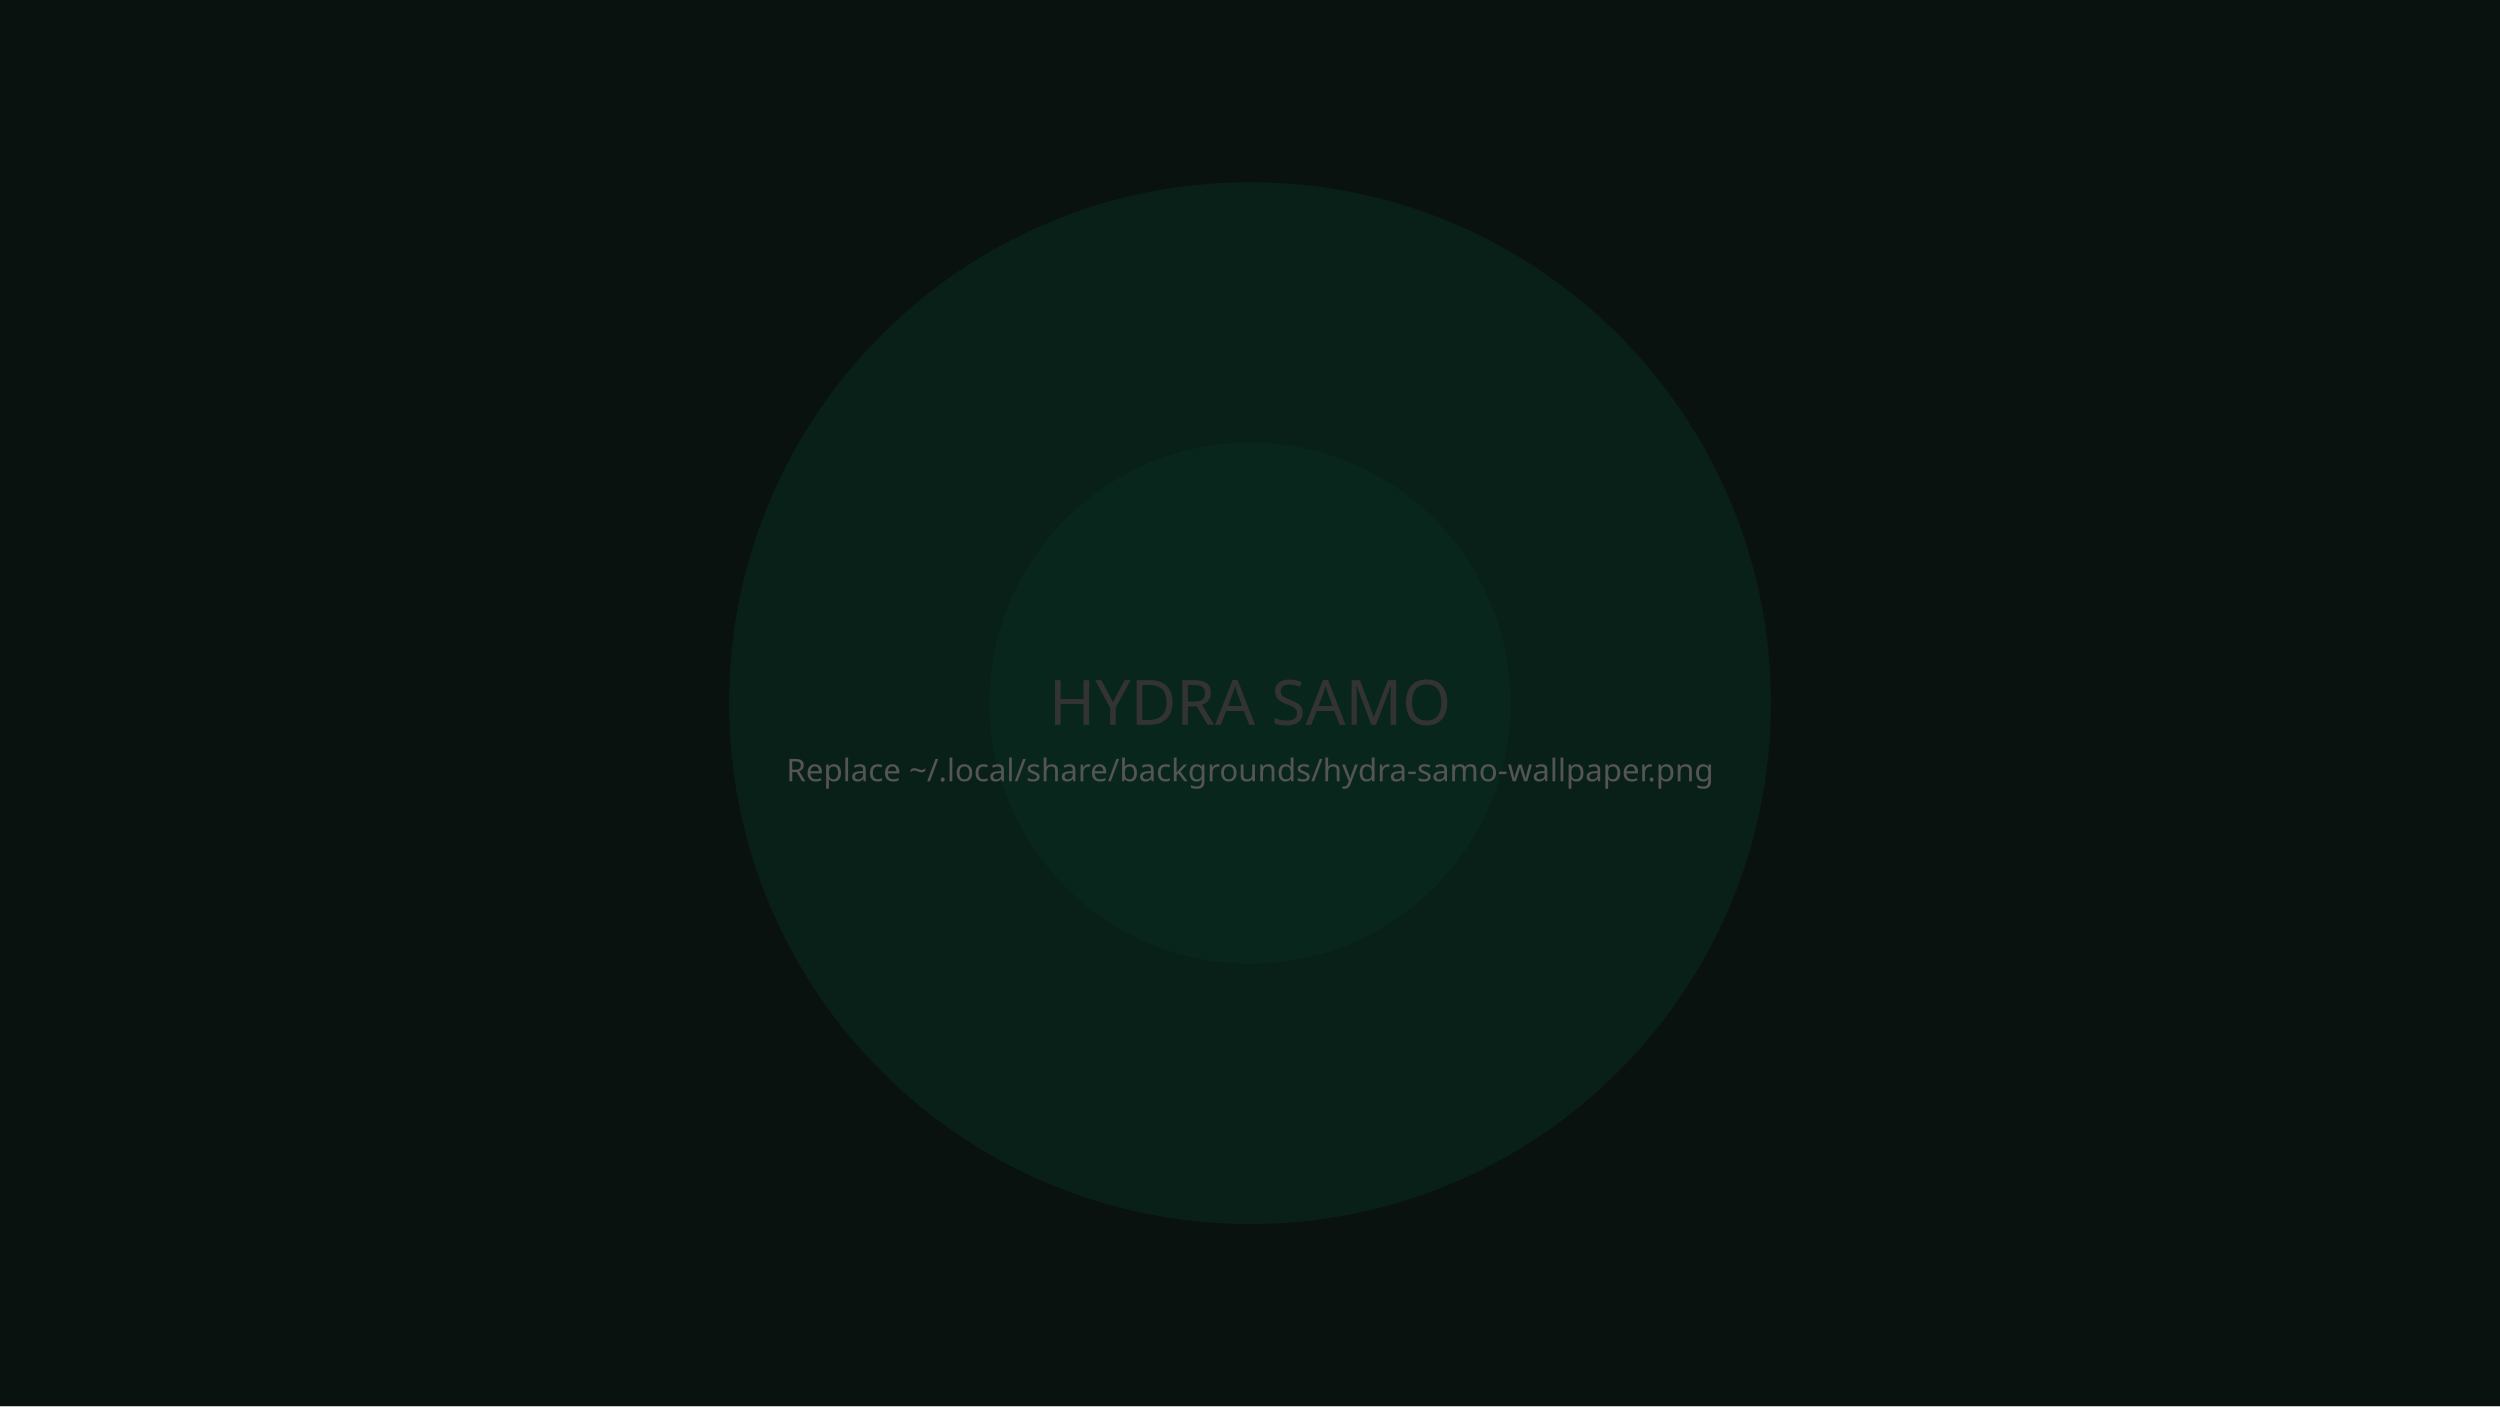
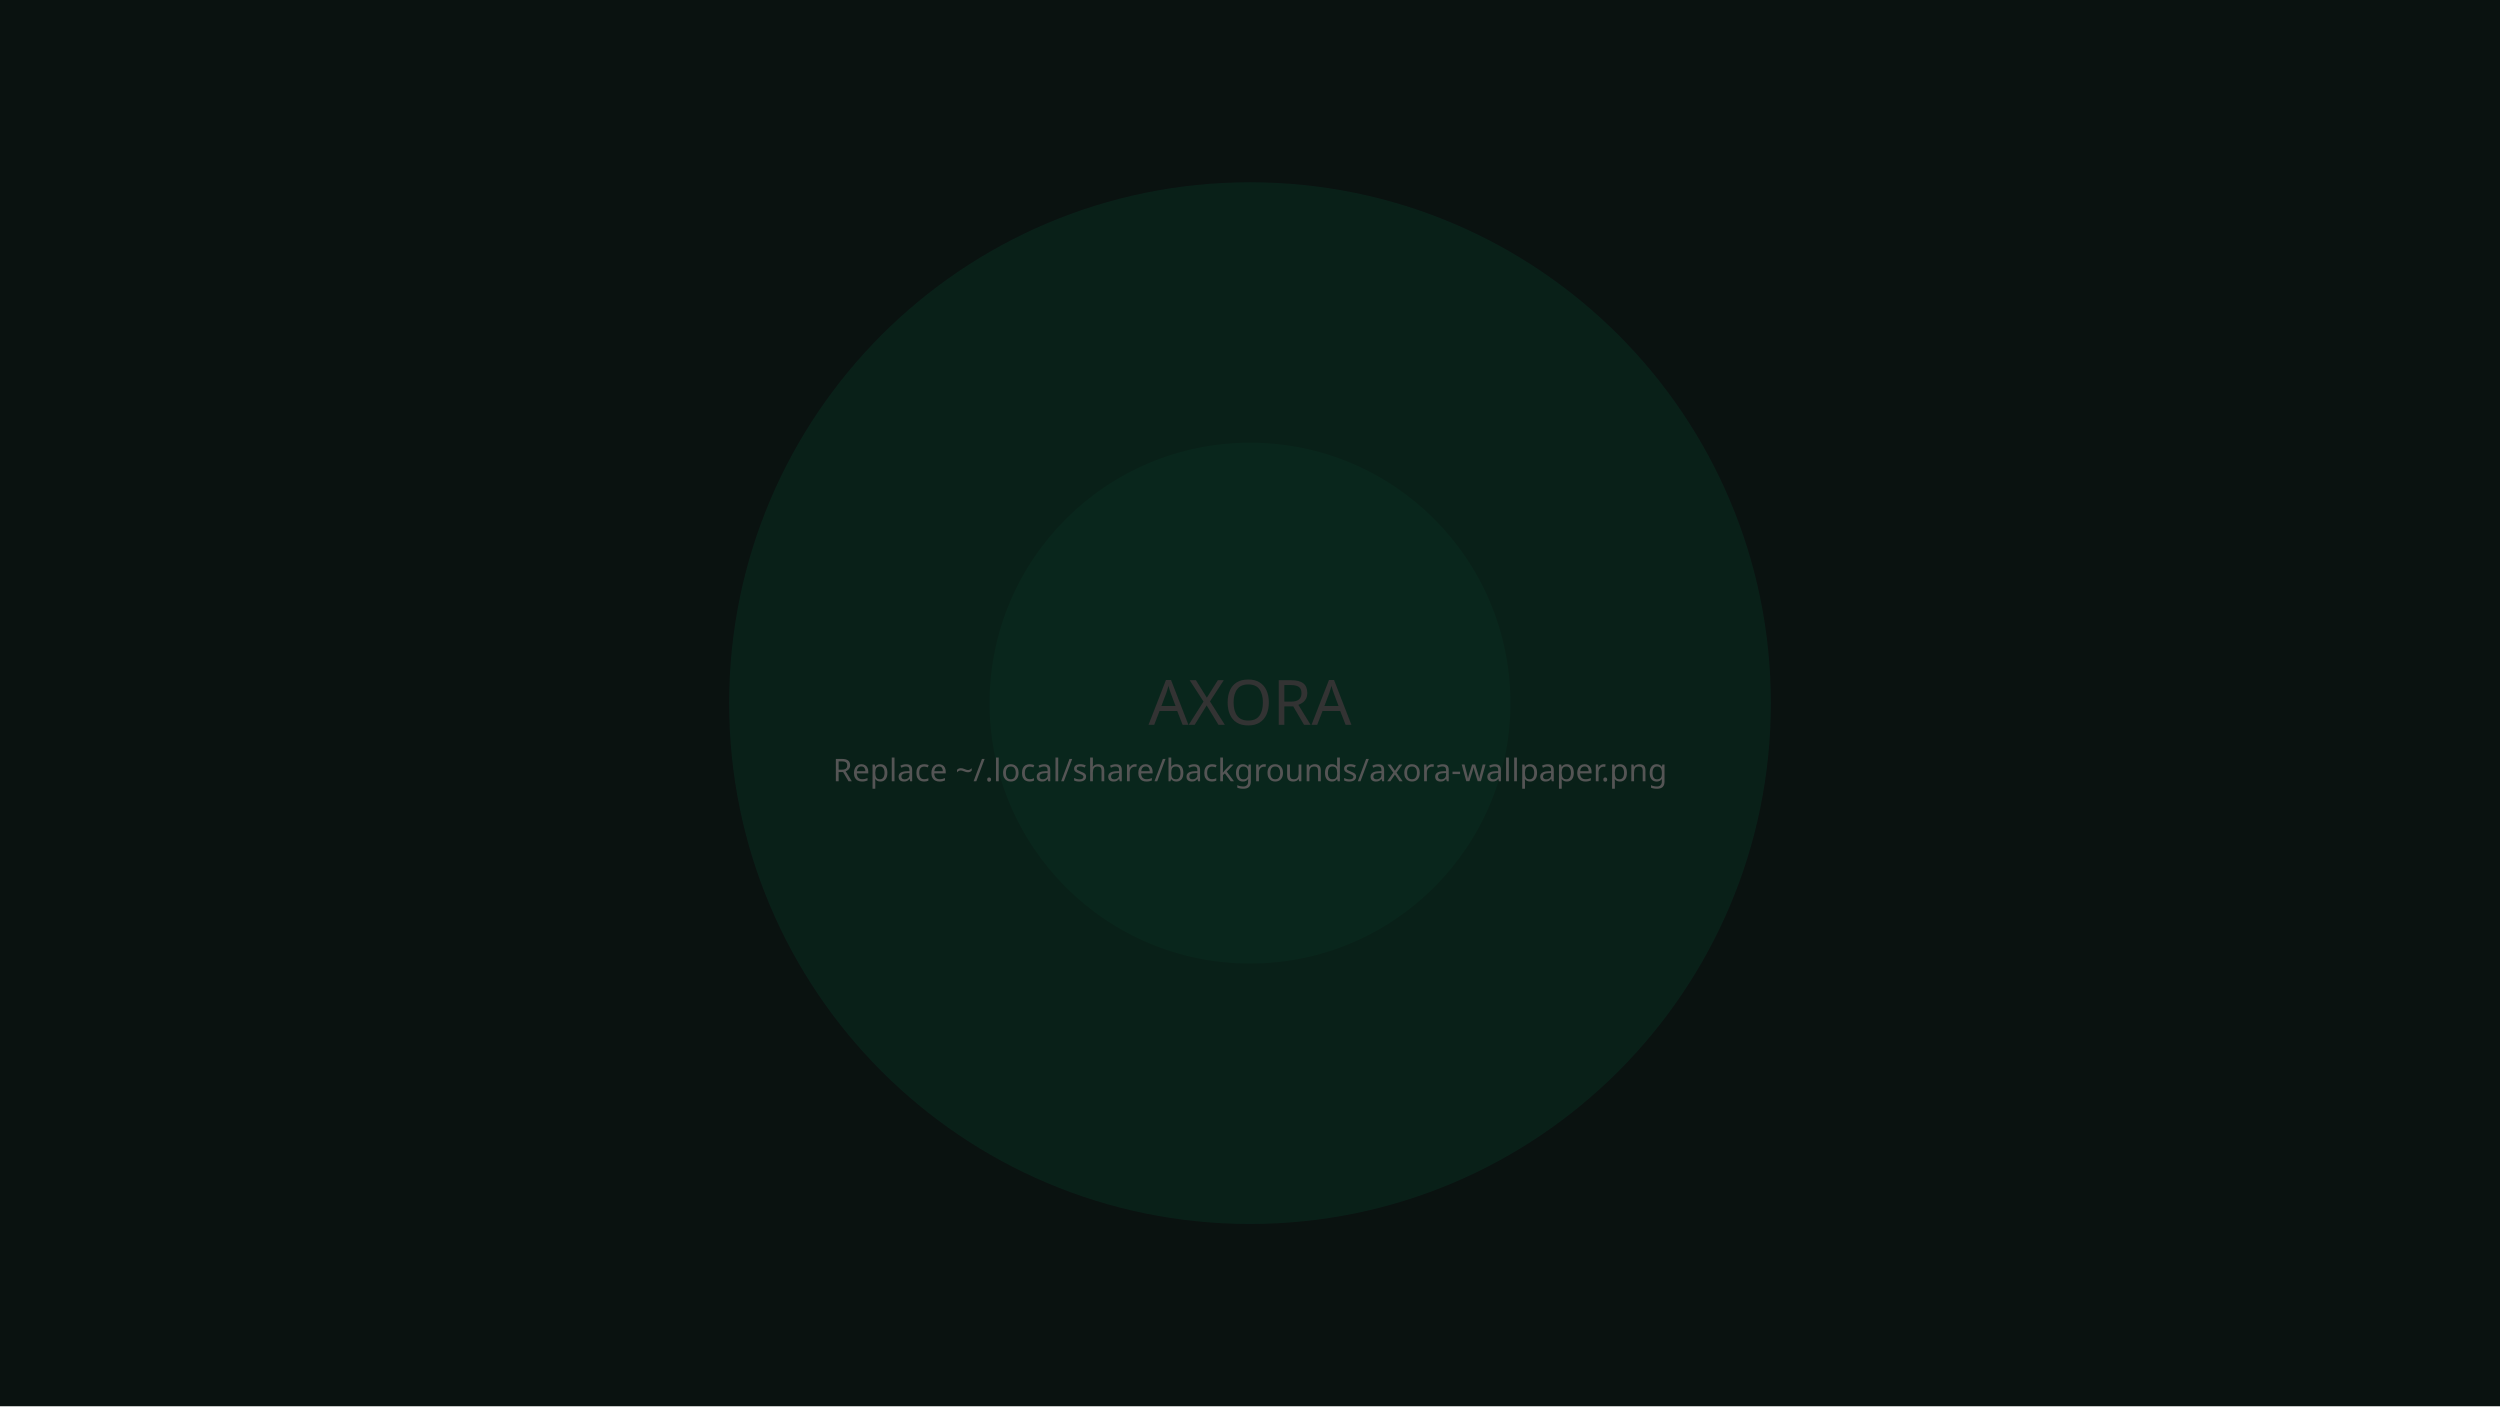
<svg xmlns="http://www.w3.org/2000/svg" width="1920" height="1080" viewBox="0 0 1920 1080">
  <rect width="1920" height="1080" fill="#0a1210" />
  <circle cx="960" cy="540" r="400" fill="#00a86b" opacity="0.1" />
  <circle cx="960" cy="540" r="200" fill="#00a86b" opacity="0.05" />
-   <text x="960" y="540" font-family="sans-serif" font-size="48" fill="#333" text-anchor="middle" dominant-baseline="middle">HYDRA SAMO</text>
-   <text x="960" y="600" font-family="sans-serif" font-size="24" fill="#555" text-anchor="middle">Replace ~/.local/share/backgrounds/hydra-samo-wallpaper.png</text>
+   <text x="960" y="540" font-family="sans-serif" font-size="48" fill="#333" text-anchor="middle" dominant-baseline="middle">AXORA</text>
+   <text x="960" y="600" font-family="sans-serif" font-size="24" fill="#555" text-anchor="middle">Replace ~/.local/share/backgrounds/axora-wallpaper.png</text>
</svg>
